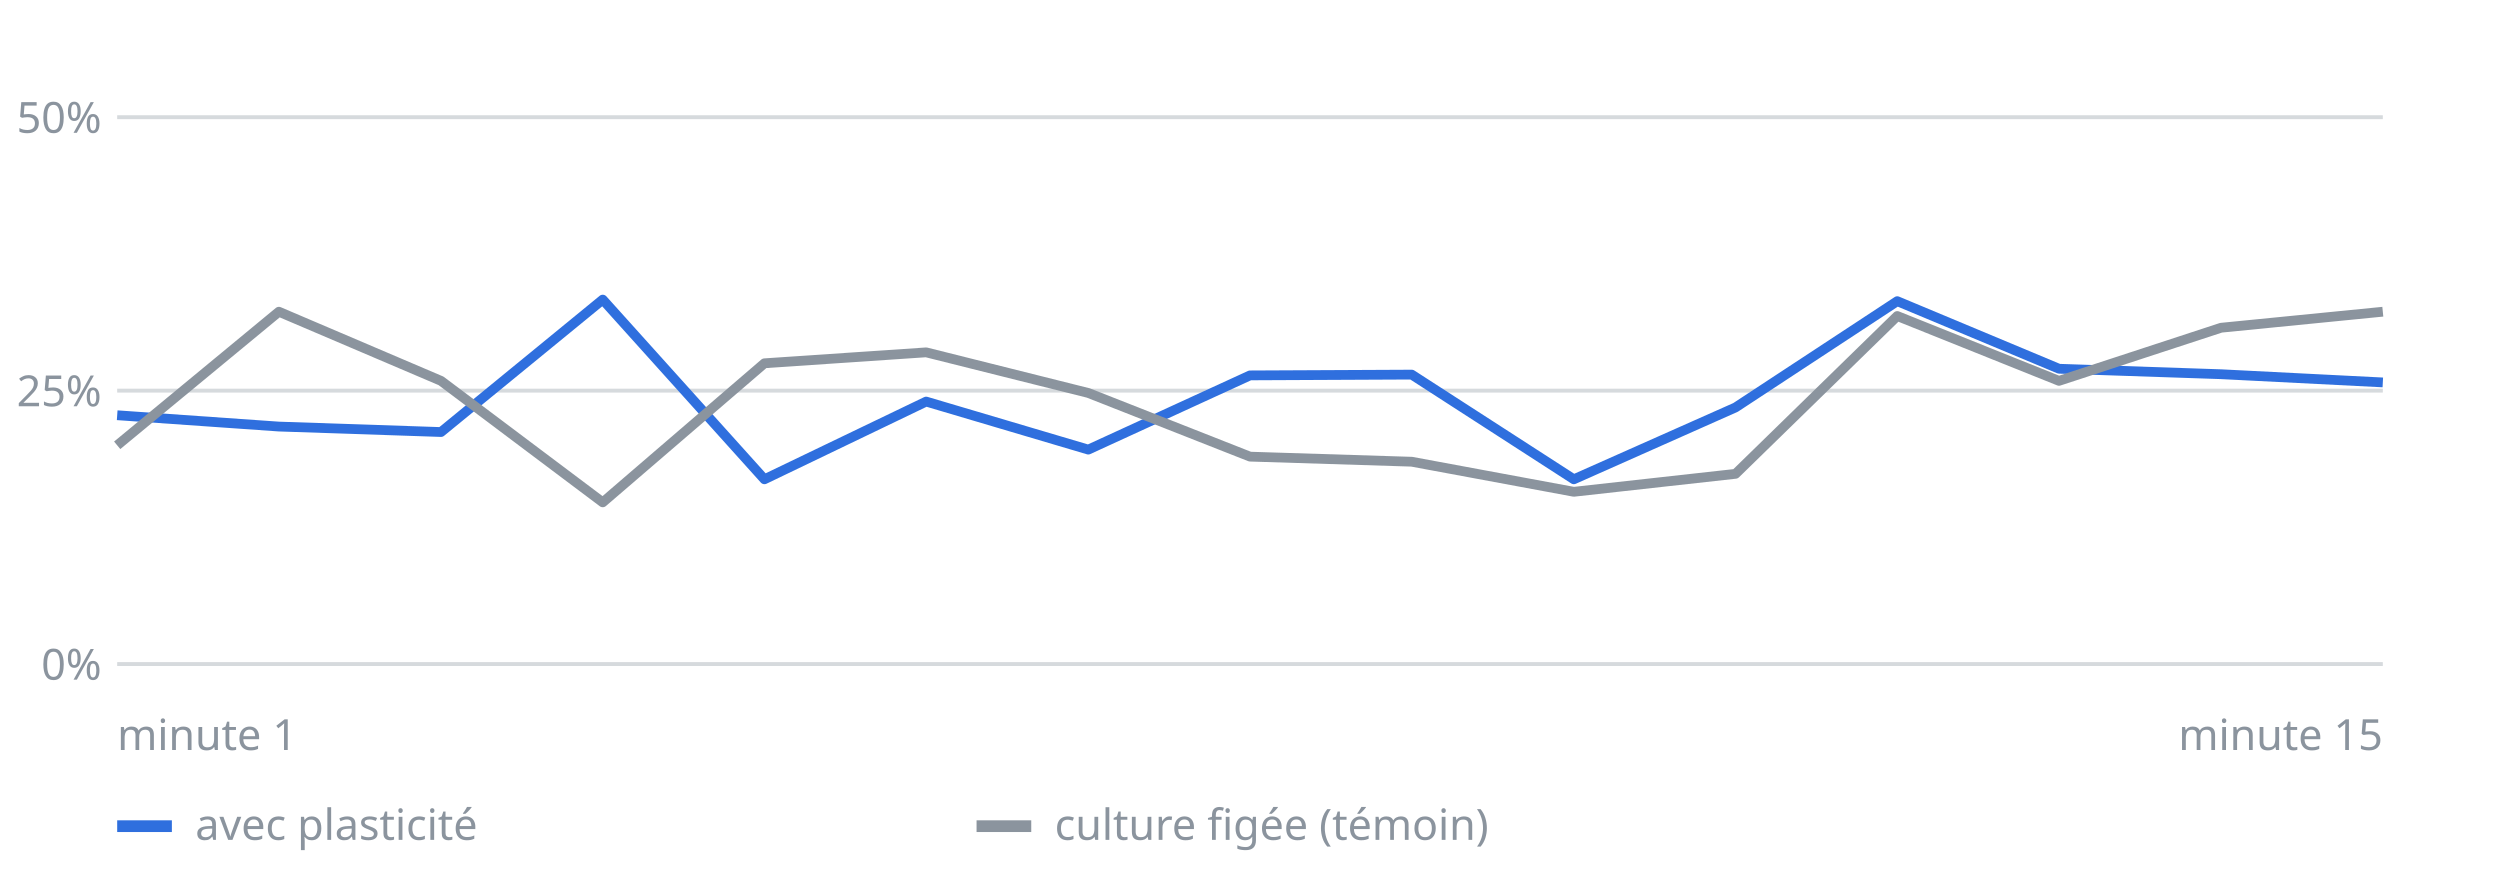
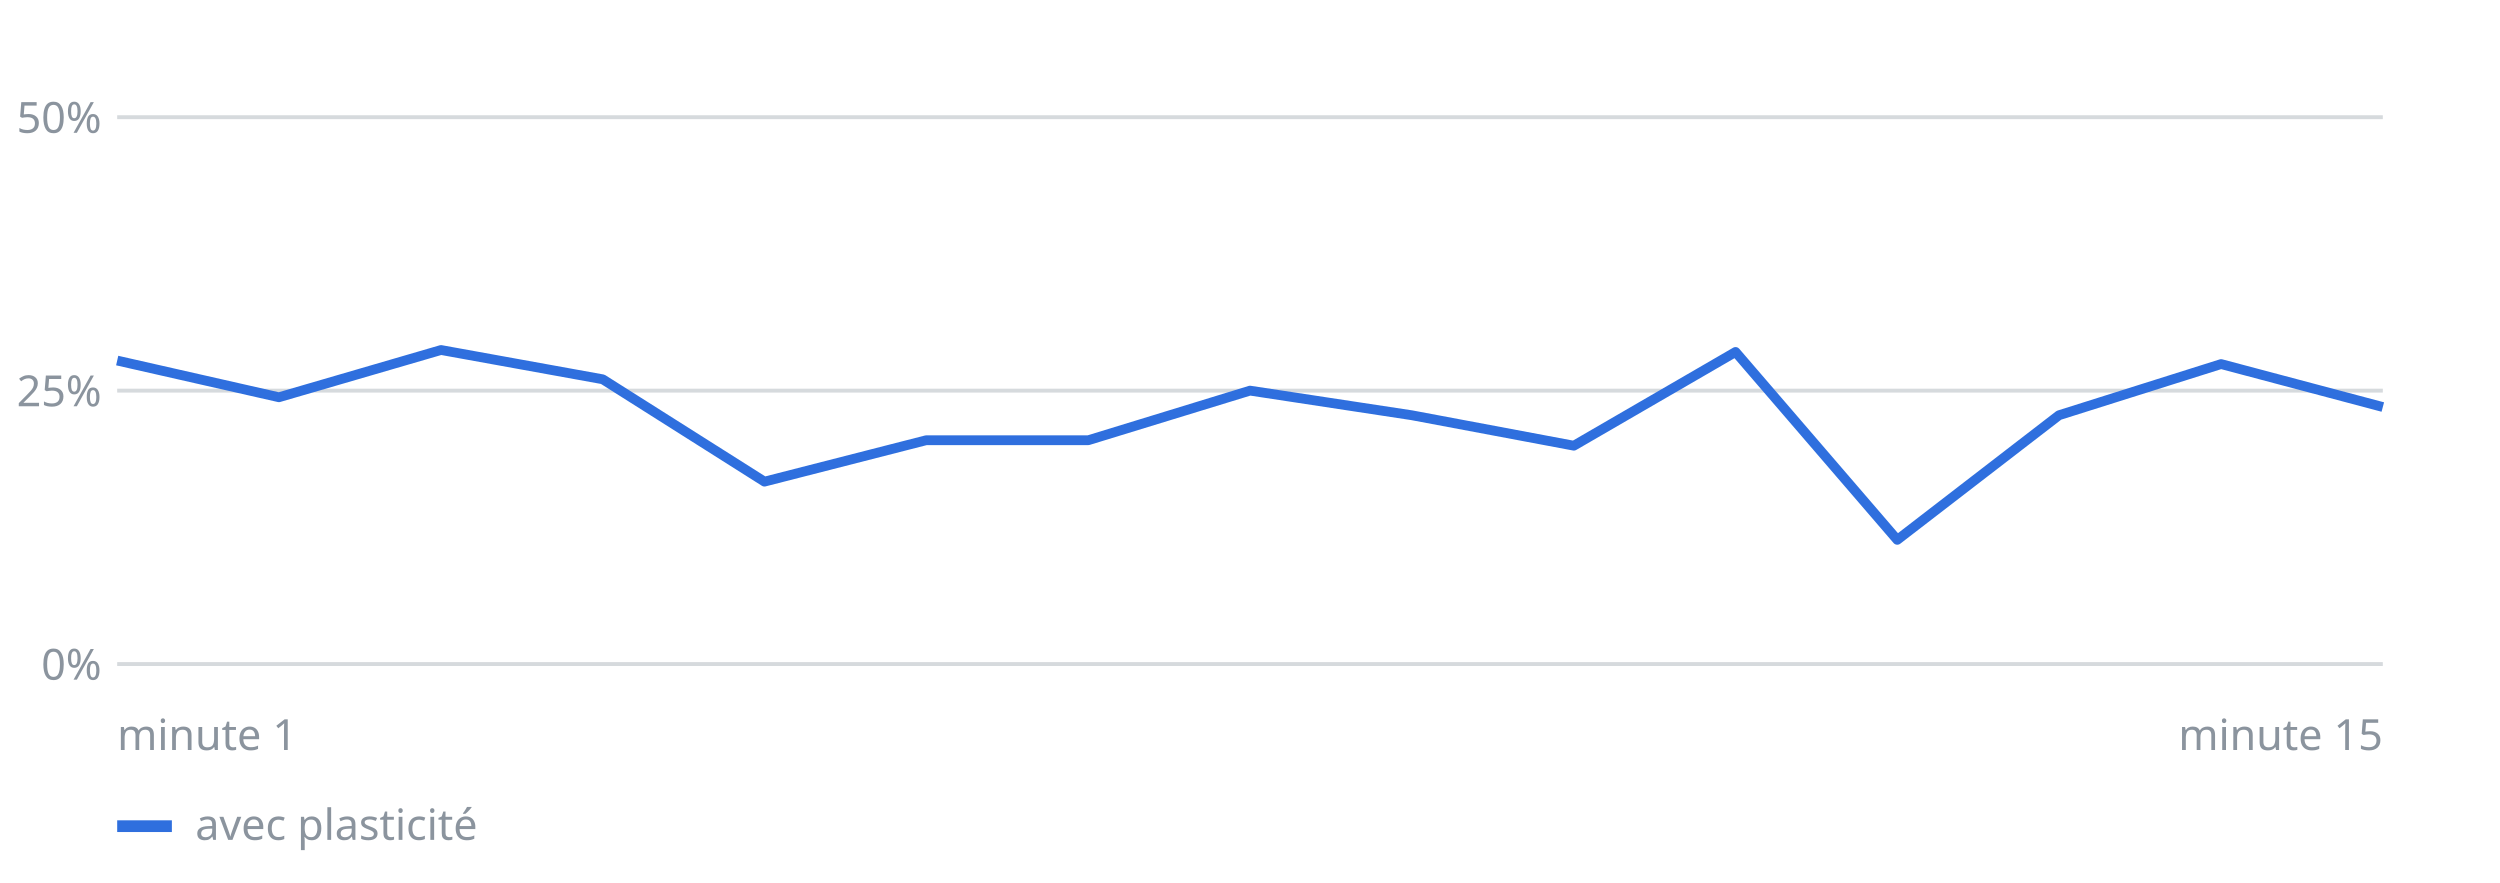
<svg xmlns="http://www.w3.org/2000/svg" viewBox="0 0 640 226" font-family="sans-serif" font-size="11" fill="#8b949e">
  <line x1="30" x2="610" y1="170.0" y2="170.0" stroke="#8b949e" stroke-opacity="0.35" />
  <text x="26" y="174.0" text-anchor="end">0%</text>
  <line x1="30" x2="610" y1="100.0" y2="100.0" stroke="#8b949e" stroke-opacity="0.35" />
  <text x="26" y="104.0" text-anchor="end">25%</text>
  <line x1="30" x2="610" y1="30.0" y2="30.0" stroke="#8b949e" stroke-opacity="0.35" />
  <text x="26" y="34.0" text-anchor="end">50%</text>
  <text x="30" y="192">minute 1</text>
  <text x="610" y="192" text-anchor="end">minute 15</text>
-   <polyline points="30.0,106.3 71.4,109.2 112.9,110.6 154.3,76.7 195.7,122.7 237.1,102.8 278.6,115.1 320.0,96.1 361.4,95.9 402.9,122.7 444.3,104.3 485.7,77.1 527.1,94.4 568.6,95.8 610.0,97.9" fill="none" stroke="#2f6fde" stroke-width="2.5" stroke-linejoin="round" />
+   <polyline points="30.0,92.3 71.4,101.7 112.9,89.6 154.3,97.1 195.7,123.3 237.1,112.7 278.6,112.7 320.0,100.0 361.4,106.3 402.9,114.1 444.3,90.1 485.7,138.2 527.1,106.3 568.6,93.2 610.0,104.2" fill="none" stroke="#2f6fde" stroke-width="2.5" stroke-linejoin="round" />
  <rect x="30" y="210" width="14" height="3" fill="#2f6fde" />
  <text x="50" y="215">avec plasticité</text>
-   <polyline points="30.0,114.0 71.4,79.8 112.9,97.5 154.3,128.6 195.7,93.0 237.1,90.2 278.6,100.6 320.0,116.9 361.4,118.2 402.9,125.9 444.3,121.3 485.7,80.9 527.1,97.5 568.6,83.9 610.0,79.8" fill="none" stroke="#8b949e" stroke-width="2.5" stroke-linejoin="round" />
-   <rect x="250" y="210" width="14" height="3" fill="#8b949e" />
-   <text x="270" y="215">culture figée (témoin)</text>
</svg>
